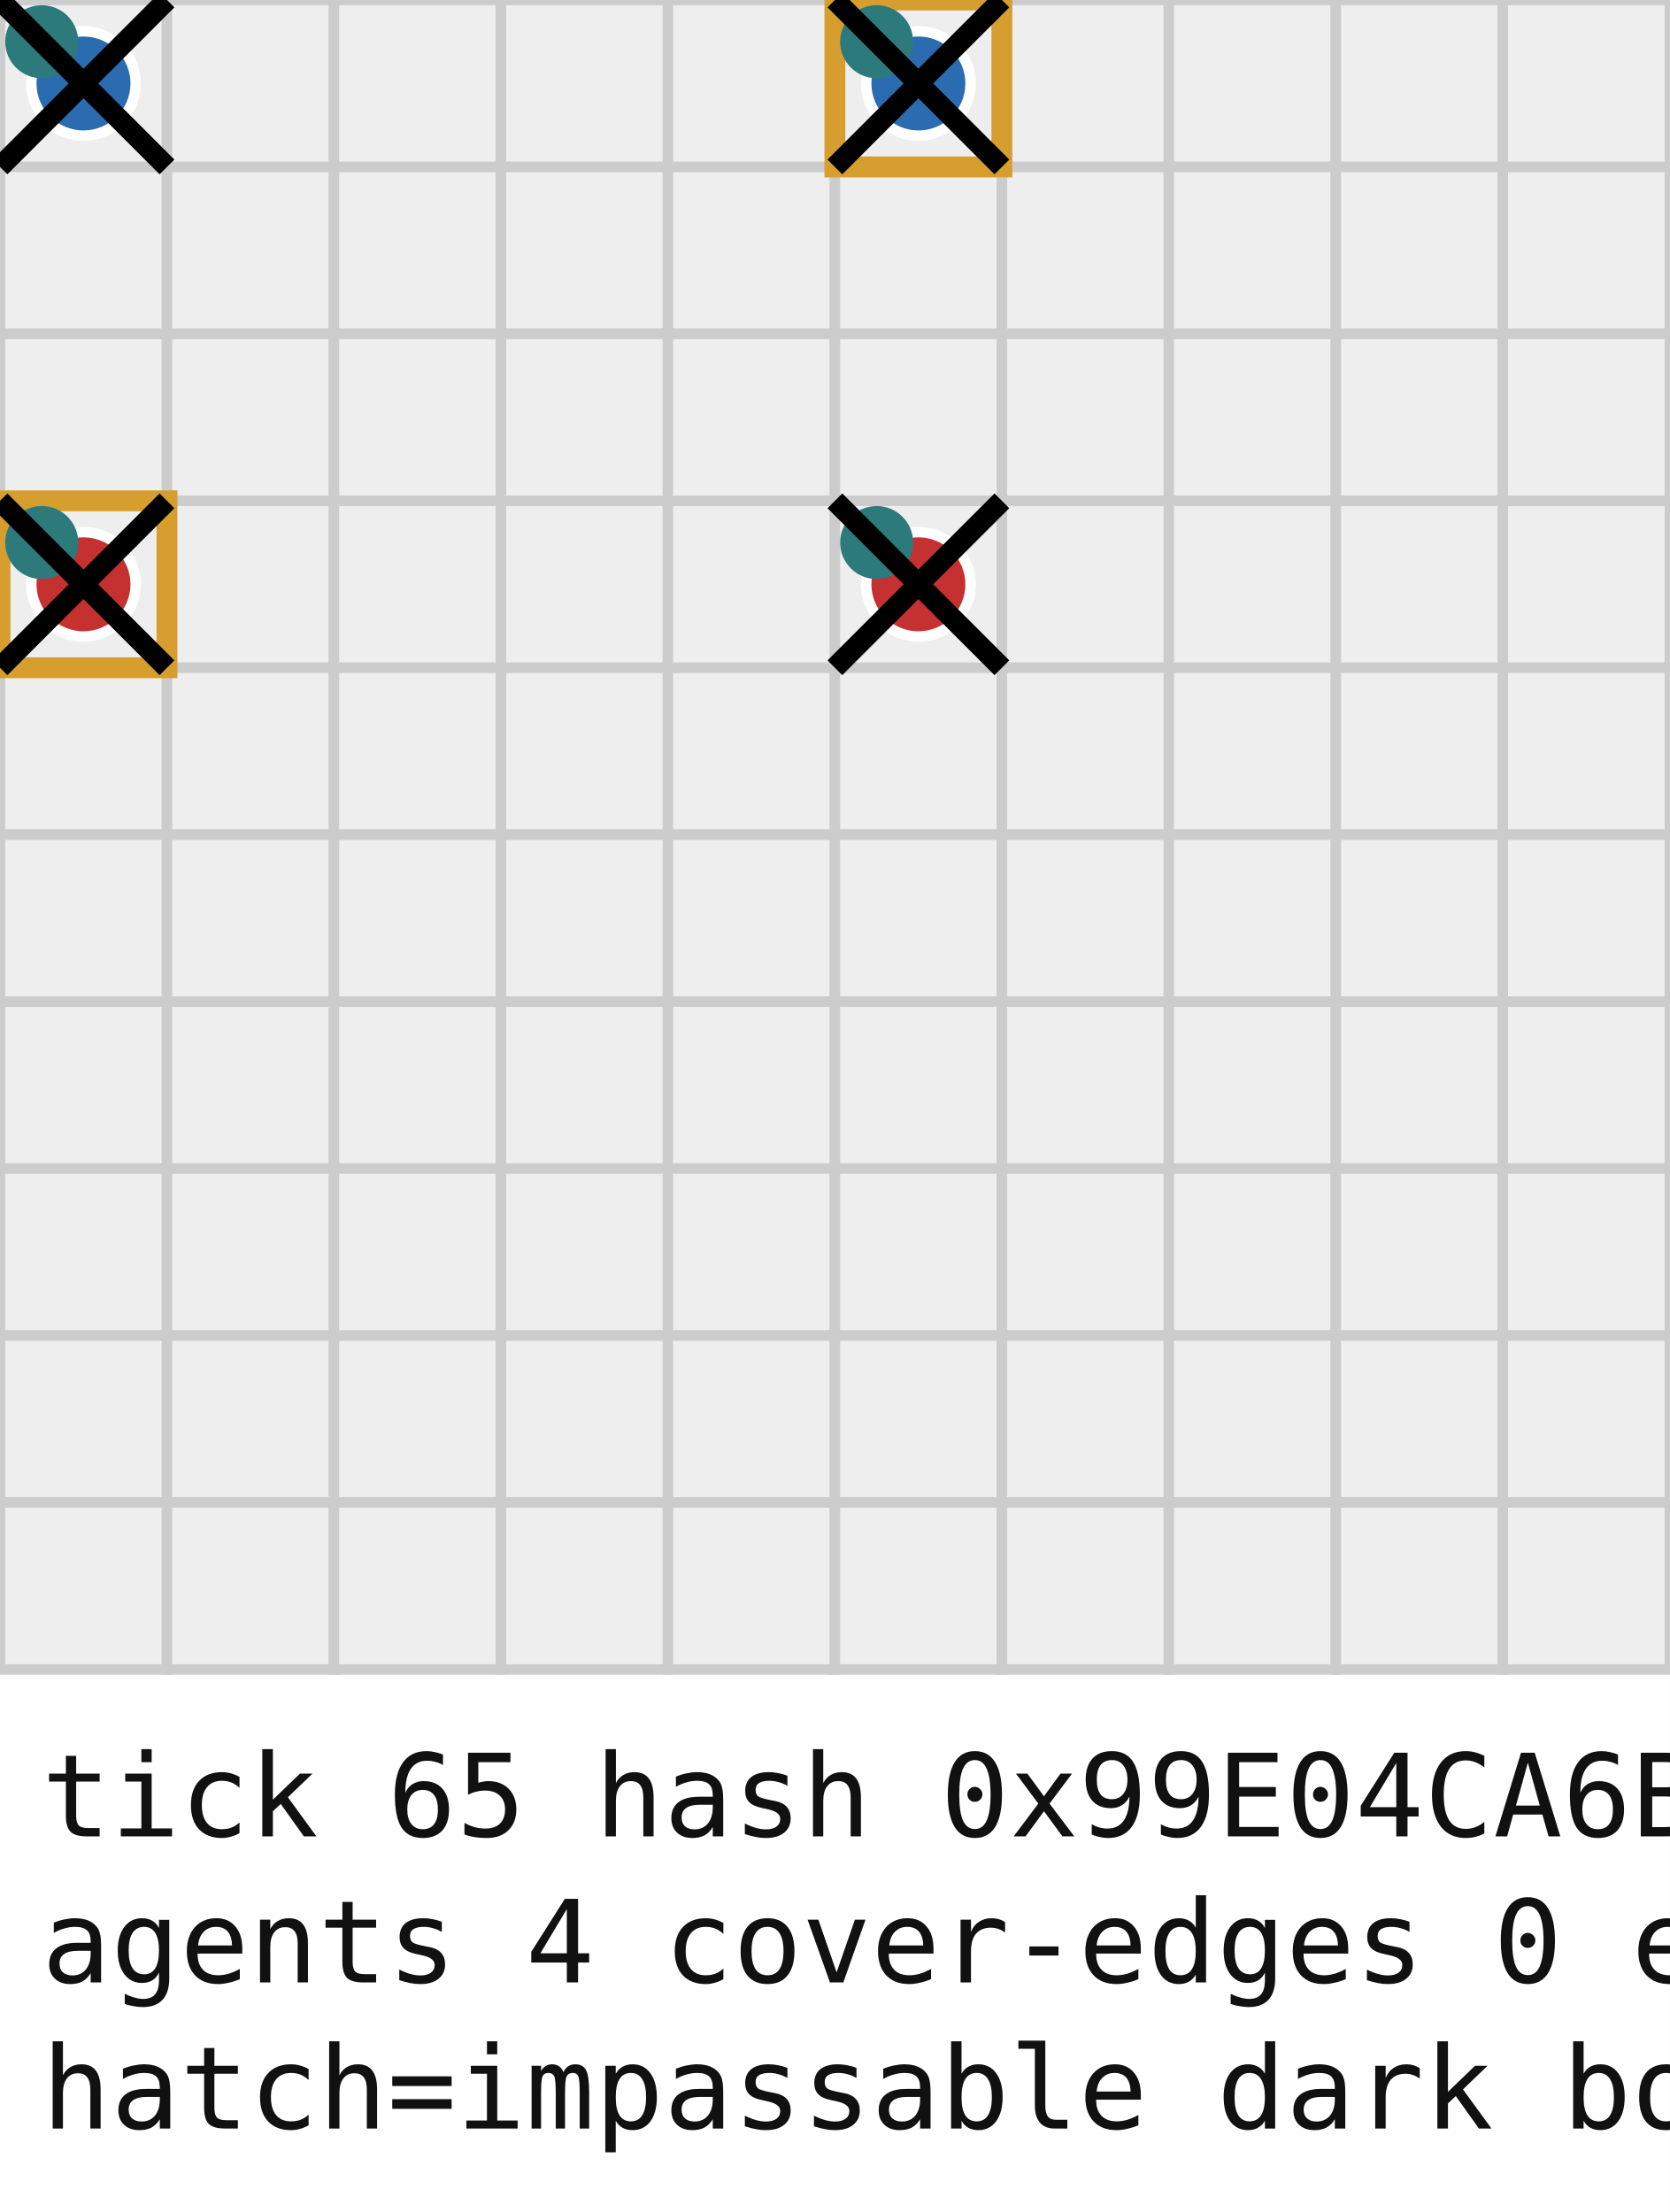
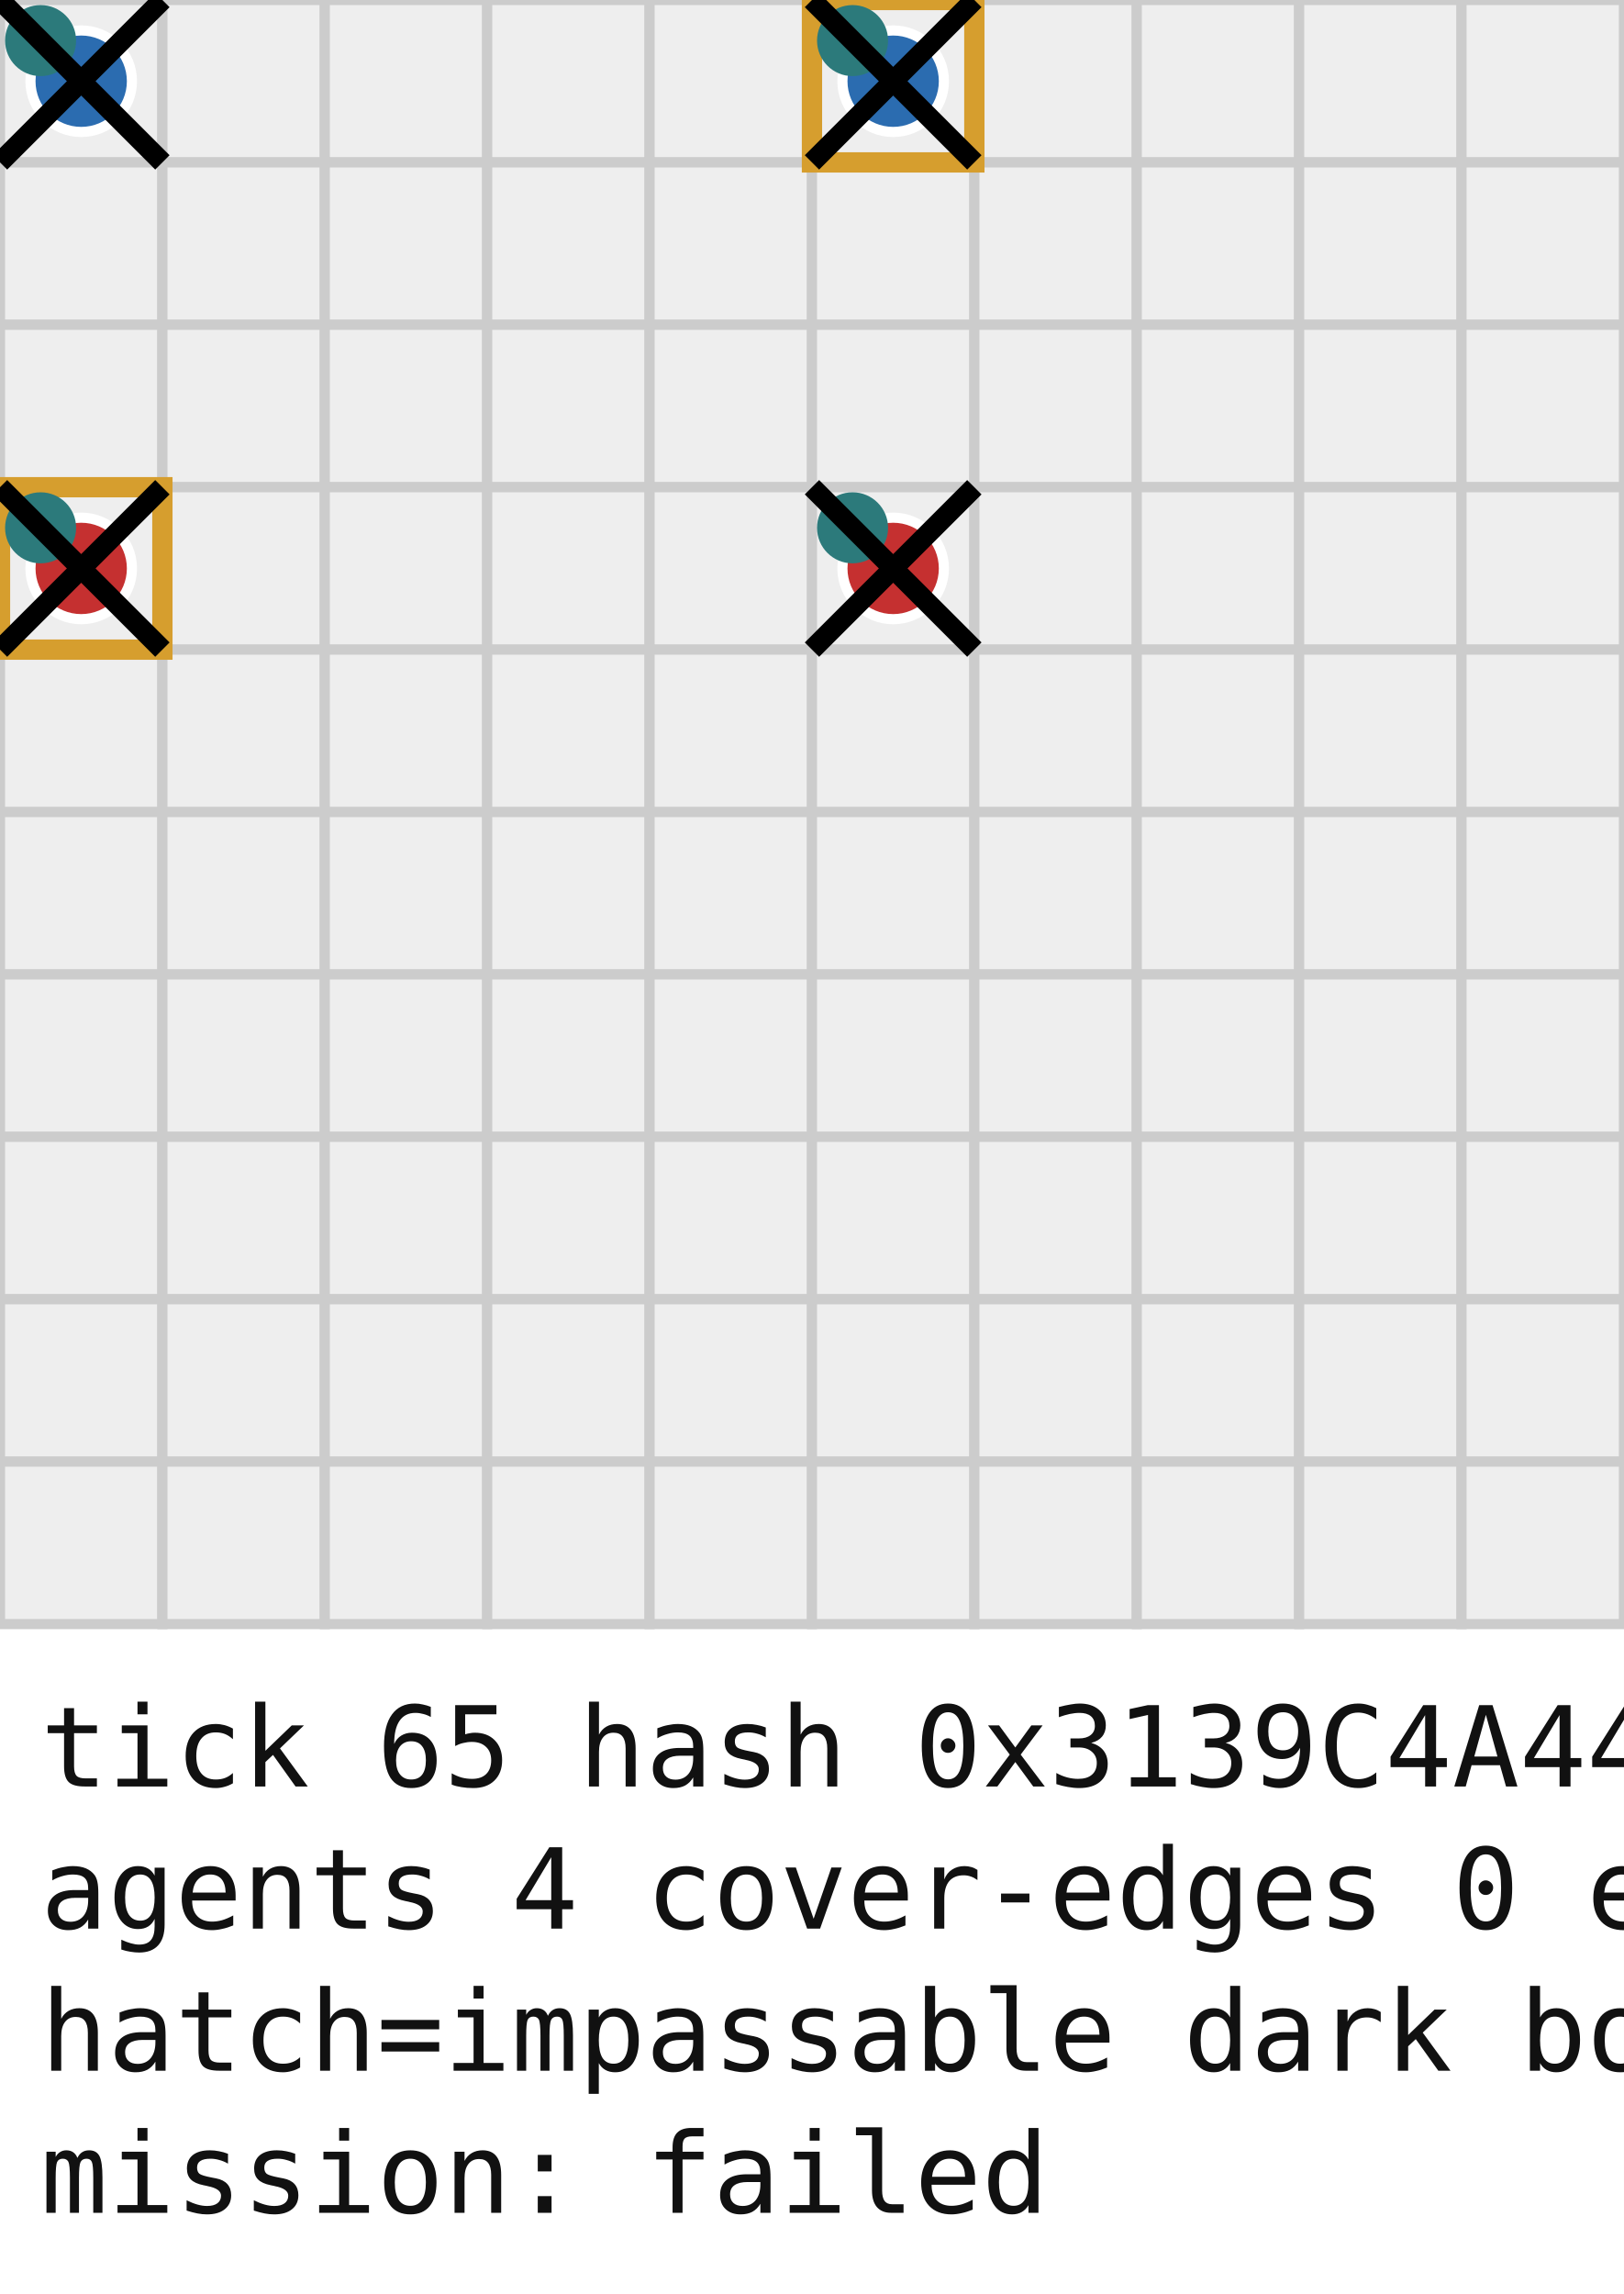
- <svg xmlns="http://www.w3.org/2000/svg" width="160" height="212" viewBox="0 0 160 212">
+ <svg xmlns="http://www.w3.org/2000/svg" width="160" height="226" viewBox="0 0 160 226">
  <defs>
    <pattern id="cw-hatch" width="4" height="4" patternUnits="userSpaceOnUse">
      <path d="M0,4 L4,0" stroke="#8a8a8a" stroke-width="1" />
    </pattern>
  </defs>
-   <rect x="0" y="0" width="160" height="212" fill="#ffffff" />
+   <rect x="0" y="0" width="160" height="226" fill="#ffffff" />
  <rect x="0" y="0" width="16" height="16" fill="rgb(238,238,238)" stroke="#cccccc" stroke-width="1" />
  <rect x="16" y="0" width="16" height="16" fill="rgb(238,238,238)" stroke="#cccccc" stroke-width="1" />
  <rect x="32" y="0" width="16" height="16" fill="rgb(238,238,238)" stroke="#cccccc" stroke-width="1" />
  <rect x="48" y="0" width="16" height="16" fill="rgb(238,238,238)" stroke="#cccccc" stroke-width="1" />
  <rect x="64" y="0" width="16" height="16" fill="rgb(238,238,238)" stroke="#cccccc" stroke-width="1" />
  <rect x="80" y="0" width="16" height="16" fill="rgb(238,238,238)" stroke="#cccccc" stroke-width="1" />
  <rect x="96" y="0" width="16" height="16" fill="rgb(238,238,238)" stroke="#cccccc" stroke-width="1" />
  <rect x="112" y="0" width="16" height="16" fill="rgb(238,238,238)" stroke="#cccccc" stroke-width="1" />
  <rect x="128" y="0" width="16" height="16" fill="rgb(238,238,238)" stroke="#cccccc" stroke-width="1" />
  <rect x="144" y="0" width="16" height="16" fill="rgb(238,238,238)" stroke="#cccccc" stroke-width="1" />
  <rect x="0" y="16" width="16" height="16" fill="rgb(238,238,238)" stroke="#cccccc" stroke-width="1" />
  <rect x="16" y="16" width="16" height="16" fill="rgb(238,238,238)" stroke="#cccccc" stroke-width="1" />
  <rect x="32" y="16" width="16" height="16" fill="rgb(238,238,238)" stroke="#cccccc" stroke-width="1" />
  <rect x="48" y="16" width="16" height="16" fill="rgb(238,238,238)" stroke="#cccccc" stroke-width="1" />
  <rect x="64" y="16" width="16" height="16" fill="rgb(238,238,238)" stroke="#cccccc" stroke-width="1" />
  <rect x="80" y="16" width="16" height="16" fill="rgb(238,238,238)" stroke="#cccccc" stroke-width="1" />
  <rect x="96" y="16" width="16" height="16" fill="rgb(238,238,238)" stroke="#cccccc" stroke-width="1" />
  <rect x="112" y="16" width="16" height="16" fill="rgb(238,238,238)" stroke="#cccccc" stroke-width="1" />
  <rect x="128" y="16" width="16" height="16" fill="rgb(238,238,238)" stroke="#cccccc" stroke-width="1" />
  <rect x="144" y="16" width="16" height="16" fill="rgb(238,238,238)" stroke="#cccccc" stroke-width="1" />
  <rect x="0" y="32" width="16" height="16" fill="rgb(238,238,238)" stroke="#cccccc" stroke-width="1" />
  <rect x="16" y="32" width="16" height="16" fill="rgb(238,238,238)" stroke="#cccccc" stroke-width="1" />
  <rect x="32" y="32" width="16" height="16" fill="rgb(238,238,238)" stroke="#cccccc" stroke-width="1" />
  <rect x="48" y="32" width="16" height="16" fill="rgb(238,238,238)" stroke="#cccccc" stroke-width="1" />
  <rect x="64" y="32" width="16" height="16" fill="rgb(238,238,238)" stroke="#cccccc" stroke-width="1" />
  <rect x="80" y="32" width="16" height="16" fill="rgb(238,238,238)" stroke="#cccccc" stroke-width="1" />
  <rect x="96" y="32" width="16" height="16" fill="rgb(238,238,238)" stroke="#cccccc" stroke-width="1" />
  <rect x="112" y="32" width="16" height="16" fill="rgb(238,238,238)" stroke="#cccccc" stroke-width="1" />
  <rect x="128" y="32" width="16" height="16" fill="rgb(238,238,238)" stroke="#cccccc" stroke-width="1" />
  <rect x="144" y="32" width="16" height="16" fill="rgb(238,238,238)" stroke="#cccccc" stroke-width="1" />
  <rect x="0" y="48" width="16" height="16" fill="rgb(238,238,238)" stroke="#cccccc" stroke-width="1" />
  <rect x="16" y="48" width="16" height="16" fill="rgb(238,238,238)" stroke="#cccccc" stroke-width="1" />
  <rect x="32" y="48" width="16" height="16" fill="rgb(238,238,238)" stroke="#cccccc" stroke-width="1" />
  <rect x="48" y="48" width="16" height="16" fill="rgb(238,238,238)" stroke="#cccccc" stroke-width="1" />
  <rect x="64" y="48" width="16" height="16" fill="rgb(238,238,238)" stroke="#cccccc" stroke-width="1" />
  <rect x="80" y="48" width="16" height="16" fill="rgb(238,238,238)" stroke="#cccccc" stroke-width="1" />
  <rect x="96" y="48" width="16" height="16" fill="rgb(238,238,238)" stroke="#cccccc" stroke-width="1" />
  <rect x="112" y="48" width="16" height="16" fill="rgb(238,238,238)" stroke="#cccccc" stroke-width="1" />
  <rect x="128" y="48" width="16" height="16" fill="rgb(238,238,238)" stroke="#cccccc" stroke-width="1" />
  <rect x="144" y="48" width="16" height="16" fill="rgb(238,238,238)" stroke="#cccccc" stroke-width="1" />
  <rect x="0" y="64" width="16" height="16" fill="rgb(238,238,238)" stroke="#cccccc" stroke-width="1" />
  <rect x="16" y="64" width="16" height="16" fill="rgb(238,238,238)" stroke="#cccccc" stroke-width="1" />
  <rect x="32" y="64" width="16" height="16" fill="rgb(238,238,238)" stroke="#cccccc" stroke-width="1" />
  <rect x="48" y="64" width="16" height="16" fill="rgb(238,238,238)" stroke="#cccccc" stroke-width="1" />
  <rect x="64" y="64" width="16" height="16" fill="rgb(238,238,238)" stroke="#cccccc" stroke-width="1" />
  <rect x="80" y="64" width="16" height="16" fill="rgb(238,238,238)" stroke="#cccccc" stroke-width="1" />
  <rect x="96" y="64" width="16" height="16" fill="rgb(238,238,238)" stroke="#cccccc" stroke-width="1" />
  <rect x="112" y="64" width="16" height="16" fill="rgb(238,238,238)" stroke="#cccccc" stroke-width="1" />
  <rect x="128" y="64" width="16" height="16" fill="rgb(238,238,238)" stroke="#cccccc" stroke-width="1" />
  <rect x="144" y="64" width="16" height="16" fill="rgb(238,238,238)" stroke="#cccccc" stroke-width="1" />
  <rect x="0" y="80" width="16" height="16" fill="rgb(238,238,238)" stroke="#cccccc" stroke-width="1" />
  <rect x="16" y="80" width="16" height="16" fill="rgb(238,238,238)" stroke="#cccccc" stroke-width="1" />
  <rect x="32" y="80" width="16" height="16" fill="rgb(238,238,238)" stroke="#cccccc" stroke-width="1" />
  <rect x="48" y="80" width="16" height="16" fill="rgb(238,238,238)" stroke="#cccccc" stroke-width="1" />
  <rect x="64" y="80" width="16" height="16" fill="rgb(238,238,238)" stroke="#cccccc" stroke-width="1" />
  <rect x="80" y="80" width="16" height="16" fill="rgb(238,238,238)" stroke="#cccccc" stroke-width="1" />
  <rect x="96" y="80" width="16" height="16" fill="rgb(238,238,238)" stroke="#cccccc" stroke-width="1" />
  <rect x="112" y="80" width="16" height="16" fill="rgb(238,238,238)" stroke="#cccccc" stroke-width="1" />
  <rect x="128" y="80" width="16" height="16" fill="rgb(238,238,238)" stroke="#cccccc" stroke-width="1" />
  <rect x="144" y="80" width="16" height="16" fill="rgb(238,238,238)" stroke="#cccccc" stroke-width="1" />
  <rect x="0" y="96" width="16" height="16" fill="rgb(238,238,238)" stroke="#cccccc" stroke-width="1" />
  <rect x="16" y="96" width="16" height="16" fill="rgb(238,238,238)" stroke="#cccccc" stroke-width="1" />
  <rect x="32" y="96" width="16" height="16" fill="rgb(238,238,238)" stroke="#cccccc" stroke-width="1" />
  <rect x="48" y="96" width="16" height="16" fill="rgb(238,238,238)" stroke="#cccccc" stroke-width="1" />
  <rect x="64" y="96" width="16" height="16" fill="rgb(238,238,238)" stroke="#cccccc" stroke-width="1" />
  <rect x="80" y="96" width="16" height="16" fill="rgb(238,238,238)" stroke="#cccccc" stroke-width="1" />
  <rect x="96" y="96" width="16" height="16" fill="rgb(238,238,238)" stroke="#cccccc" stroke-width="1" />
  <rect x="112" y="96" width="16" height="16" fill="rgb(238,238,238)" stroke="#cccccc" stroke-width="1" />
  <rect x="128" y="96" width="16" height="16" fill="rgb(238,238,238)" stroke="#cccccc" stroke-width="1" />
  <rect x="144" y="96" width="16" height="16" fill="rgb(238,238,238)" stroke="#cccccc" stroke-width="1" />
  <rect x="0" y="112" width="16" height="16" fill="rgb(238,238,238)" stroke="#cccccc" stroke-width="1" />
  <rect x="16" y="112" width="16" height="16" fill="rgb(238,238,238)" stroke="#cccccc" stroke-width="1" />
  <rect x="32" y="112" width="16" height="16" fill="rgb(238,238,238)" stroke="#cccccc" stroke-width="1" />
  <rect x="48" y="112" width="16" height="16" fill="rgb(238,238,238)" stroke="#cccccc" stroke-width="1" />
  <rect x="64" y="112" width="16" height="16" fill="rgb(238,238,238)" stroke="#cccccc" stroke-width="1" />
  <rect x="80" y="112" width="16" height="16" fill="rgb(238,238,238)" stroke="#cccccc" stroke-width="1" />
  <rect x="96" y="112" width="16" height="16" fill="rgb(238,238,238)" stroke="#cccccc" stroke-width="1" />
  <rect x="112" y="112" width="16" height="16" fill="rgb(238,238,238)" stroke="#cccccc" stroke-width="1" />
  <rect x="128" y="112" width="16" height="16" fill="rgb(238,238,238)" stroke="#cccccc" stroke-width="1" />
  <rect x="144" y="112" width="16" height="16" fill="rgb(238,238,238)" stroke="#cccccc" stroke-width="1" />
  <rect x="0" y="128" width="16" height="16" fill="rgb(238,238,238)" stroke="#cccccc" stroke-width="1" />
  <rect x="16" y="128" width="16" height="16" fill="rgb(238,238,238)" stroke="#cccccc" stroke-width="1" />
  <rect x="32" y="128" width="16" height="16" fill="rgb(238,238,238)" stroke="#cccccc" stroke-width="1" />
  <rect x="48" y="128" width="16" height="16" fill="rgb(238,238,238)" stroke="#cccccc" stroke-width="1" />
  <rect x="64" y="128" width="16" height="16" fill="rgb(238,238,238)" stroke="#cccccc" stroke-width="1" />
  <rect x="80" y="128" width="16" height="16" fill="rgb(238,238,238)" stroke="#cccccc" stroke-width="1" />
  <rect x="96" y="128" width="16" height="16" fill="rgb(238,238,238)" stroke="#cccccc" stroke-width="1" />
  <rect x="112" y="128" width="16" height="16" fill="rgb(238,238,238)" stroke="#cccccc" stroke-width="1" />
  <rect x="128" y="128" width="16" height="16" fill="rgb(238,238,238)" stroke="#cccccc" stroke-width="1" />
  <rect x="144" y="128" width="16" height="16" fill="rgb(238,238,238)" stroke="#cccccc" stroke-width="1" />
  <rect x="0" y="144" width="16" height="16" fill="rgb(238,238,238)" stroke="#cccccc" stroke-width="1" />
  <rect x="16" y="144" width="16" height="16" fill="rgb(238,238,238)" stroke="#cccccc" stroke-width="1" />
  <rect x="32" y="144" width="16" height="16" fill="rgb(238,238,238)" stroke="#cccccc" stroke-width="1" />
  <rect x="48" y="144" width="16" height="16" fill="rgb(238,238,238)" stroke="#cccccc" stroke-width="1" />
  <rect x="64" y="144" width="16" height="16" fill="rgb(238,238,238)" stroke="#cccccc" stroke-width="1" />
  <rect x="80" y="144" width="16" height="16" fill="rgb(238,238,238)" stroke="#cccccc" stroke-width="1" />
  <rect x="96" y="144" width="16" height="16" fill="rgb(238,238,238)" stroke="#cccccc" stroke-width="1" />
  <rect x="112" y="144" width="16" height="16" fill="rgb(238,238,238)" stroke="#cccccc" stroke-width="1" />
  <rect x="128" y="144" width="16" height="16" fill="rgb(238,238,238)" stroke="#cccccc" stroke-width="1" />
  <rect x="144" y="144" width="16" height="16" fill="rgb(238,238,238)" stroke="#cccccc" stroke-width="1" />
  <rect x="0" y="48" width="16" height="16" fill="none" stroke="#d69e2e" stroke-width="2" />
  <rect x="80" y="0" width="16" height="16" fill="none" stroke="#d69e2e" stroke-width="2" />
  <circle cx="8" cy="8" r="5" fill="#2b6cb0" stroke="#ffffff" stroke-width="1" />
  <circle cx="88" cy="8" r="5" fill="#2b6cb0" stroke="#ffffff" stroke-width="1" />
  <circle cx="8" cy="56" r="5" fill="#c53030" stroke="#ffffff" stroke-width="1" />
  <circle cx="88" cy="56" r="5" fill="#c53030" stroke="#ffffff" stroke-width="1" />
  <circle cx="4" cy="4" r="3" fill="#2c7a7b" stroke="#2c7a7b" stroke-width="1" />
  <circle cx="84" cy="4" r="3" fill="#2c7a7b" stroke="#2c7a7b" stroke-width="1" />
  <circle cx="4" cy="52" r="3" fill="#2c7a7b" stroke="#2c7a7b" stroke-width="1" />
  <circle cx="84" cy="52" r="3" fill="#2c7a7b" stroke="#2c7a7b" stroke-width="1" />
  <line x1="0" y1="0" x2="16" y2="16" stroke="#000000" stroke-width="2" />
  <line x1="16" y1="0" x2="0" y2="16" stroke="#000000" stroke-width="2" />
  <line x1="80" y1="0" x2="96" y2="16" stroke="#000000" stroke-width="2" />
  <line x1="96" y1="0" x2="80" y2="16" stroke="#000000" stroke-width="2" />
  <line x1="0" y1="48" x2="16" y2="64" stroke="#000000" stroke-width="2" />
  <line x1="16" y1="48" x2="0" y2="64" stroke="#000000" stroke-width="2" />
  <line x1="80" y1="48" x2="96" y2="64" stroke="#000000" stroke-width="2" />
  <line x1="96" y1="48" x2="80" y2="64" stroke="#000000" stroke-width="2" />
-   <text x="4" y="176" font-family="monospace" font-size="11" fill="#111111">tick 65  hash 0x99E04CA6BA623140  draws 17</text>
+   <text x="4" y="176" font-family="monospace" font-size="11" fill="#111111">tick 65  hash 0x3139C4A44AB28D65  draws 17</text>
  <text x="4" y="190" font-family="monospace" font-size="11" fill="#111111">agents 4  cover-edges 0  events 2</text>
  <text x="4" y="204" font-family="monospace" font-size="11" fill="#111111">hatch=impassable  dark border=opaque  darker fill=higher elevation  triangle=cover  circle=agent</text>
+   <text x="4" y="218" font-family="monospace" font-size="11" fill="#111111">mission: failed</text>
</svg>
